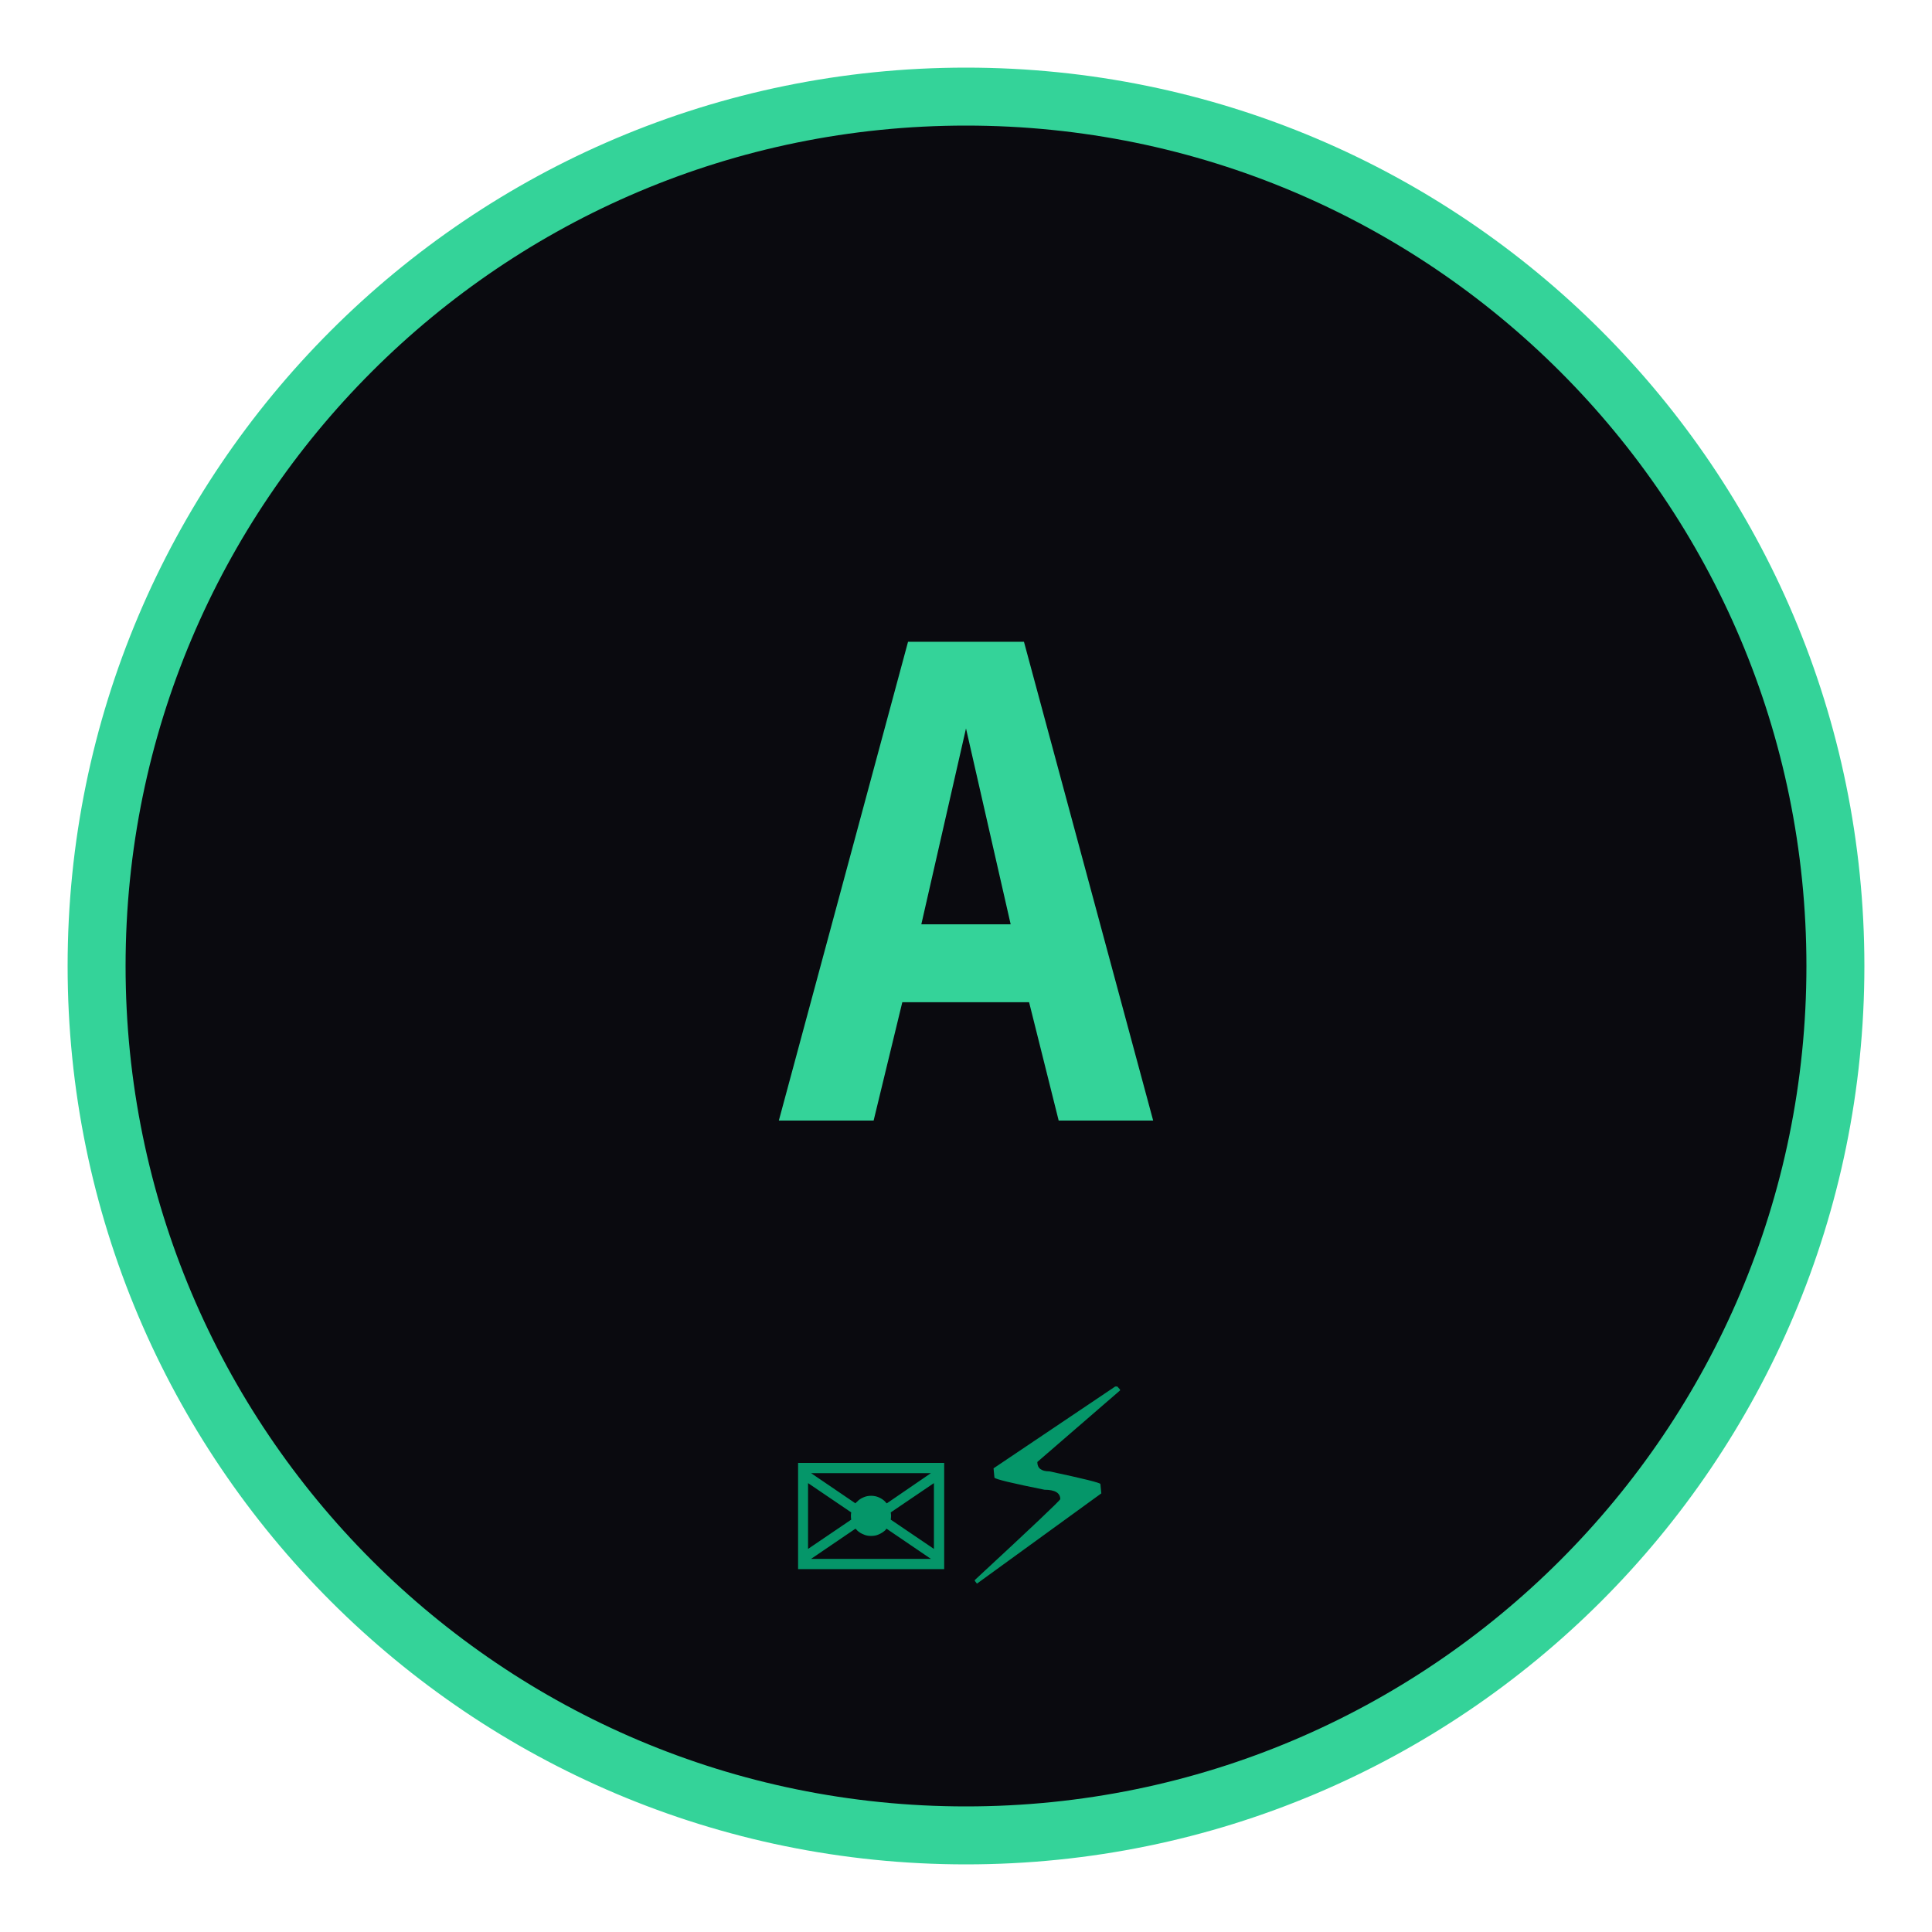
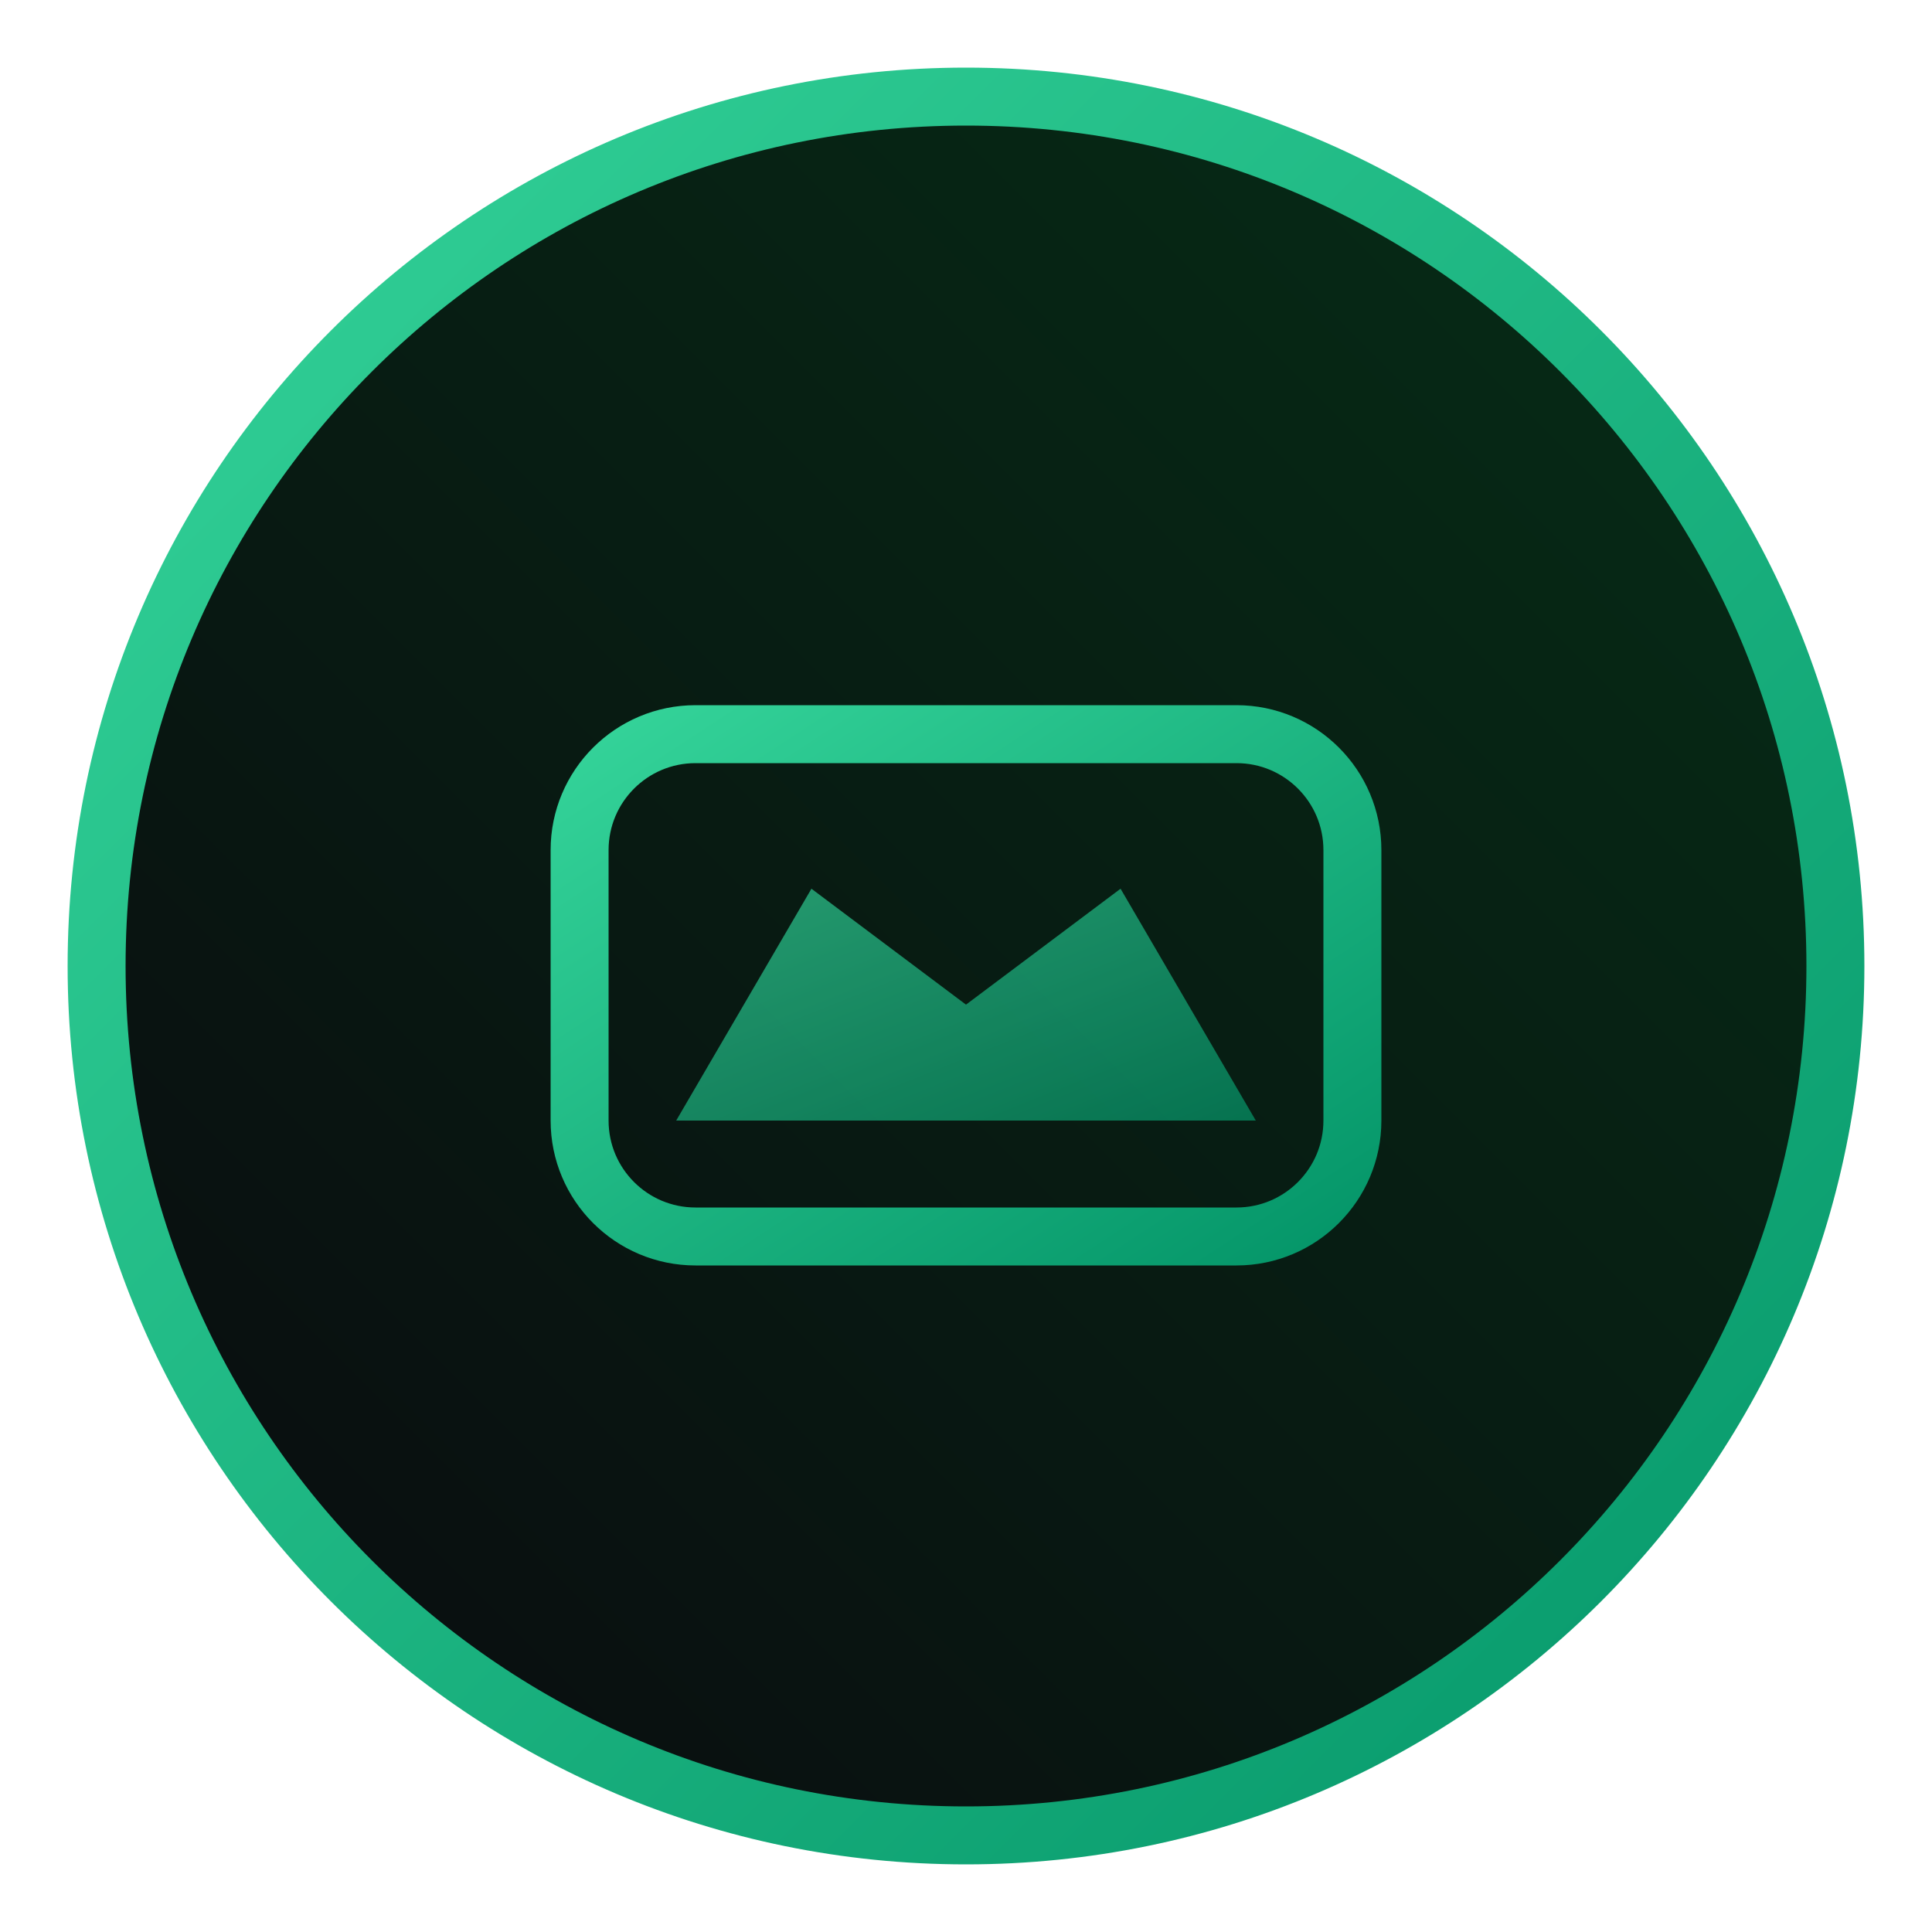
<svg xmlns="http://www.w3.org/2000/svg" viewBox="0 0 100 100" fill="none">
-   <circle cx="50" cy="50" r="45" stroke="#34d399" stroke-width="3" fill="#0a0a0f" />
-   <text x="50" y="58" text-anchor="middle" font-family="monospace" font-size="34" font-weight="bold" fill="#34d399">A</text>
-   <text x="50" y="82" text-anchor="middle" font-family="monospace" font-size="14" fill="#059669">✉⚡</text>
+   <defs>
+     <linearGradient id="fg" x1="0" y1="0" x2="1" y2="1">
+       <stop offset="0%" stop-color="#34d399" />
+       <stop offset="100%" stop-color="#059669" />
+     </linearGradient>
+     <linearGradient id="bg" x1="0" y1="1" x2="1" y2="0">
+       <stop offset="0%" stop-color="#0a0a0f" />
+       <stop offset="100%" stop-color="#052e16" />
+     </linearGradient>
+   </defs>
+   <circle cx="50" cy="50" r="45" stroke="url(#fg)" stroke-width="3" fill="url(#bg)" />
+   <rect x="30" y="38" width="40" height="26" rx="6" stroke="url(#fg)" stroke-width="3" fill="none" />
+   <polygon points="35,58 42,46 50,52 58,46 65,58" fill="url(#fg)" opacity="0.7" />
</svg>
